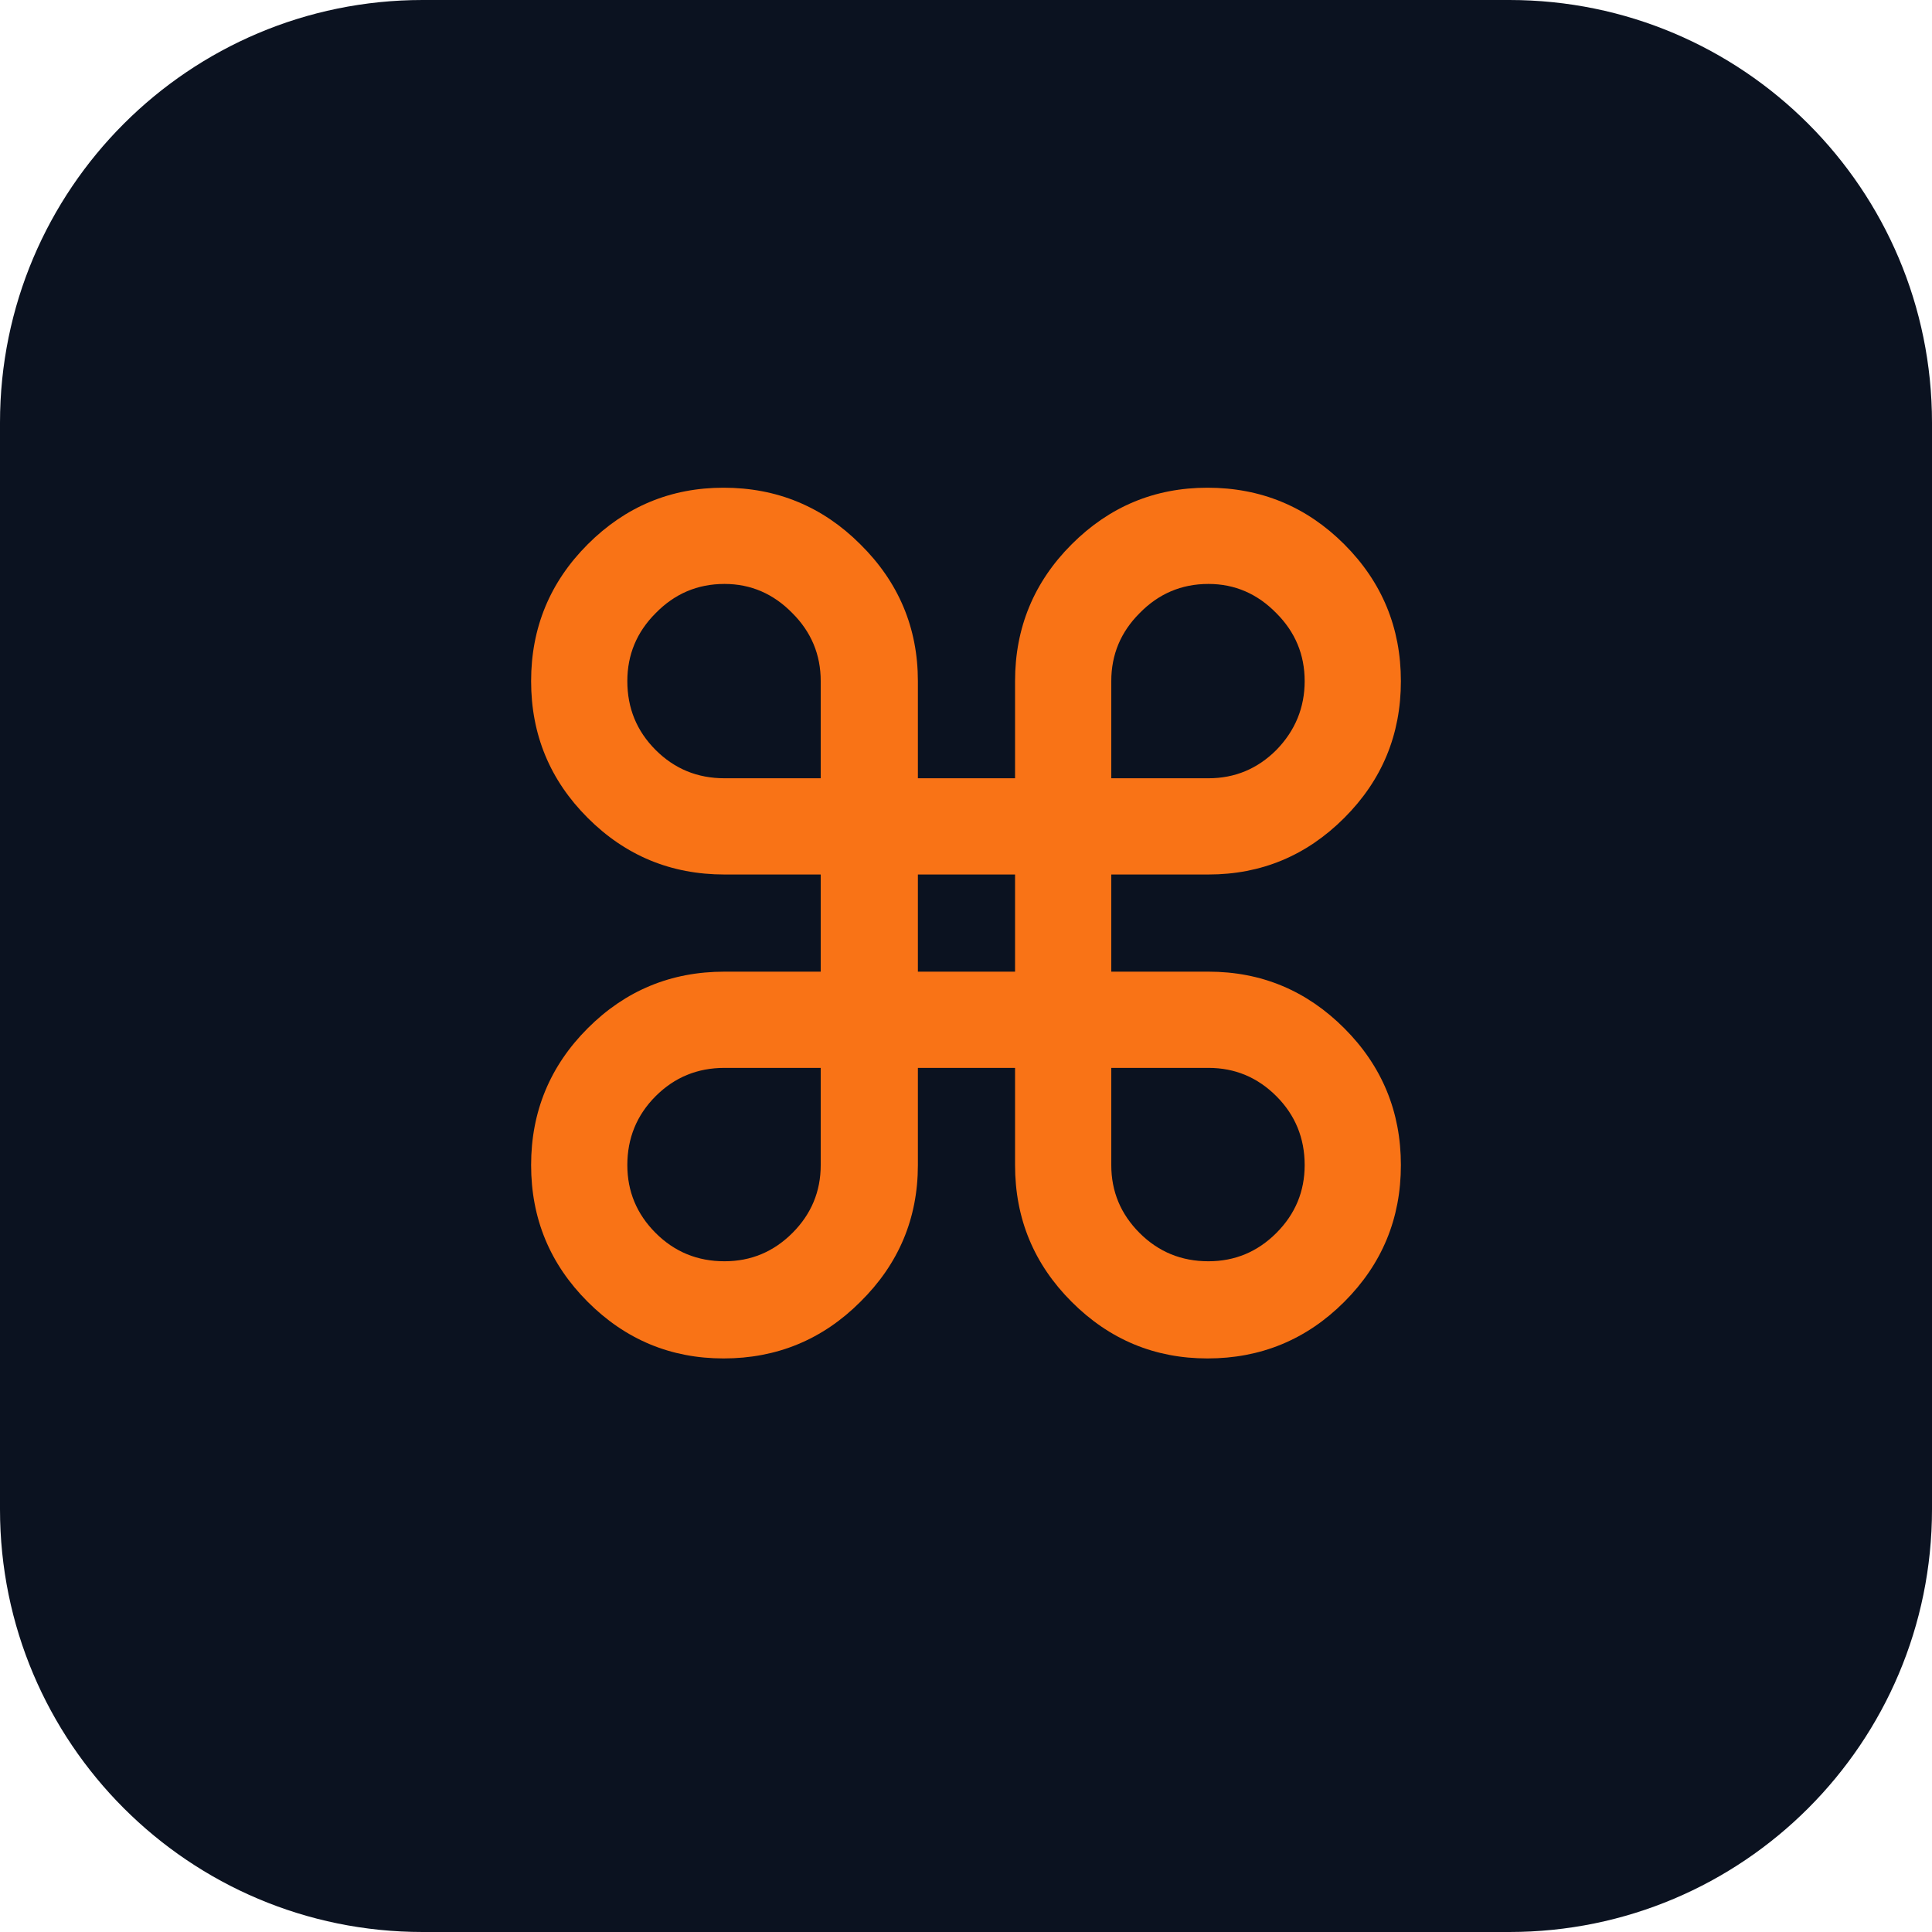
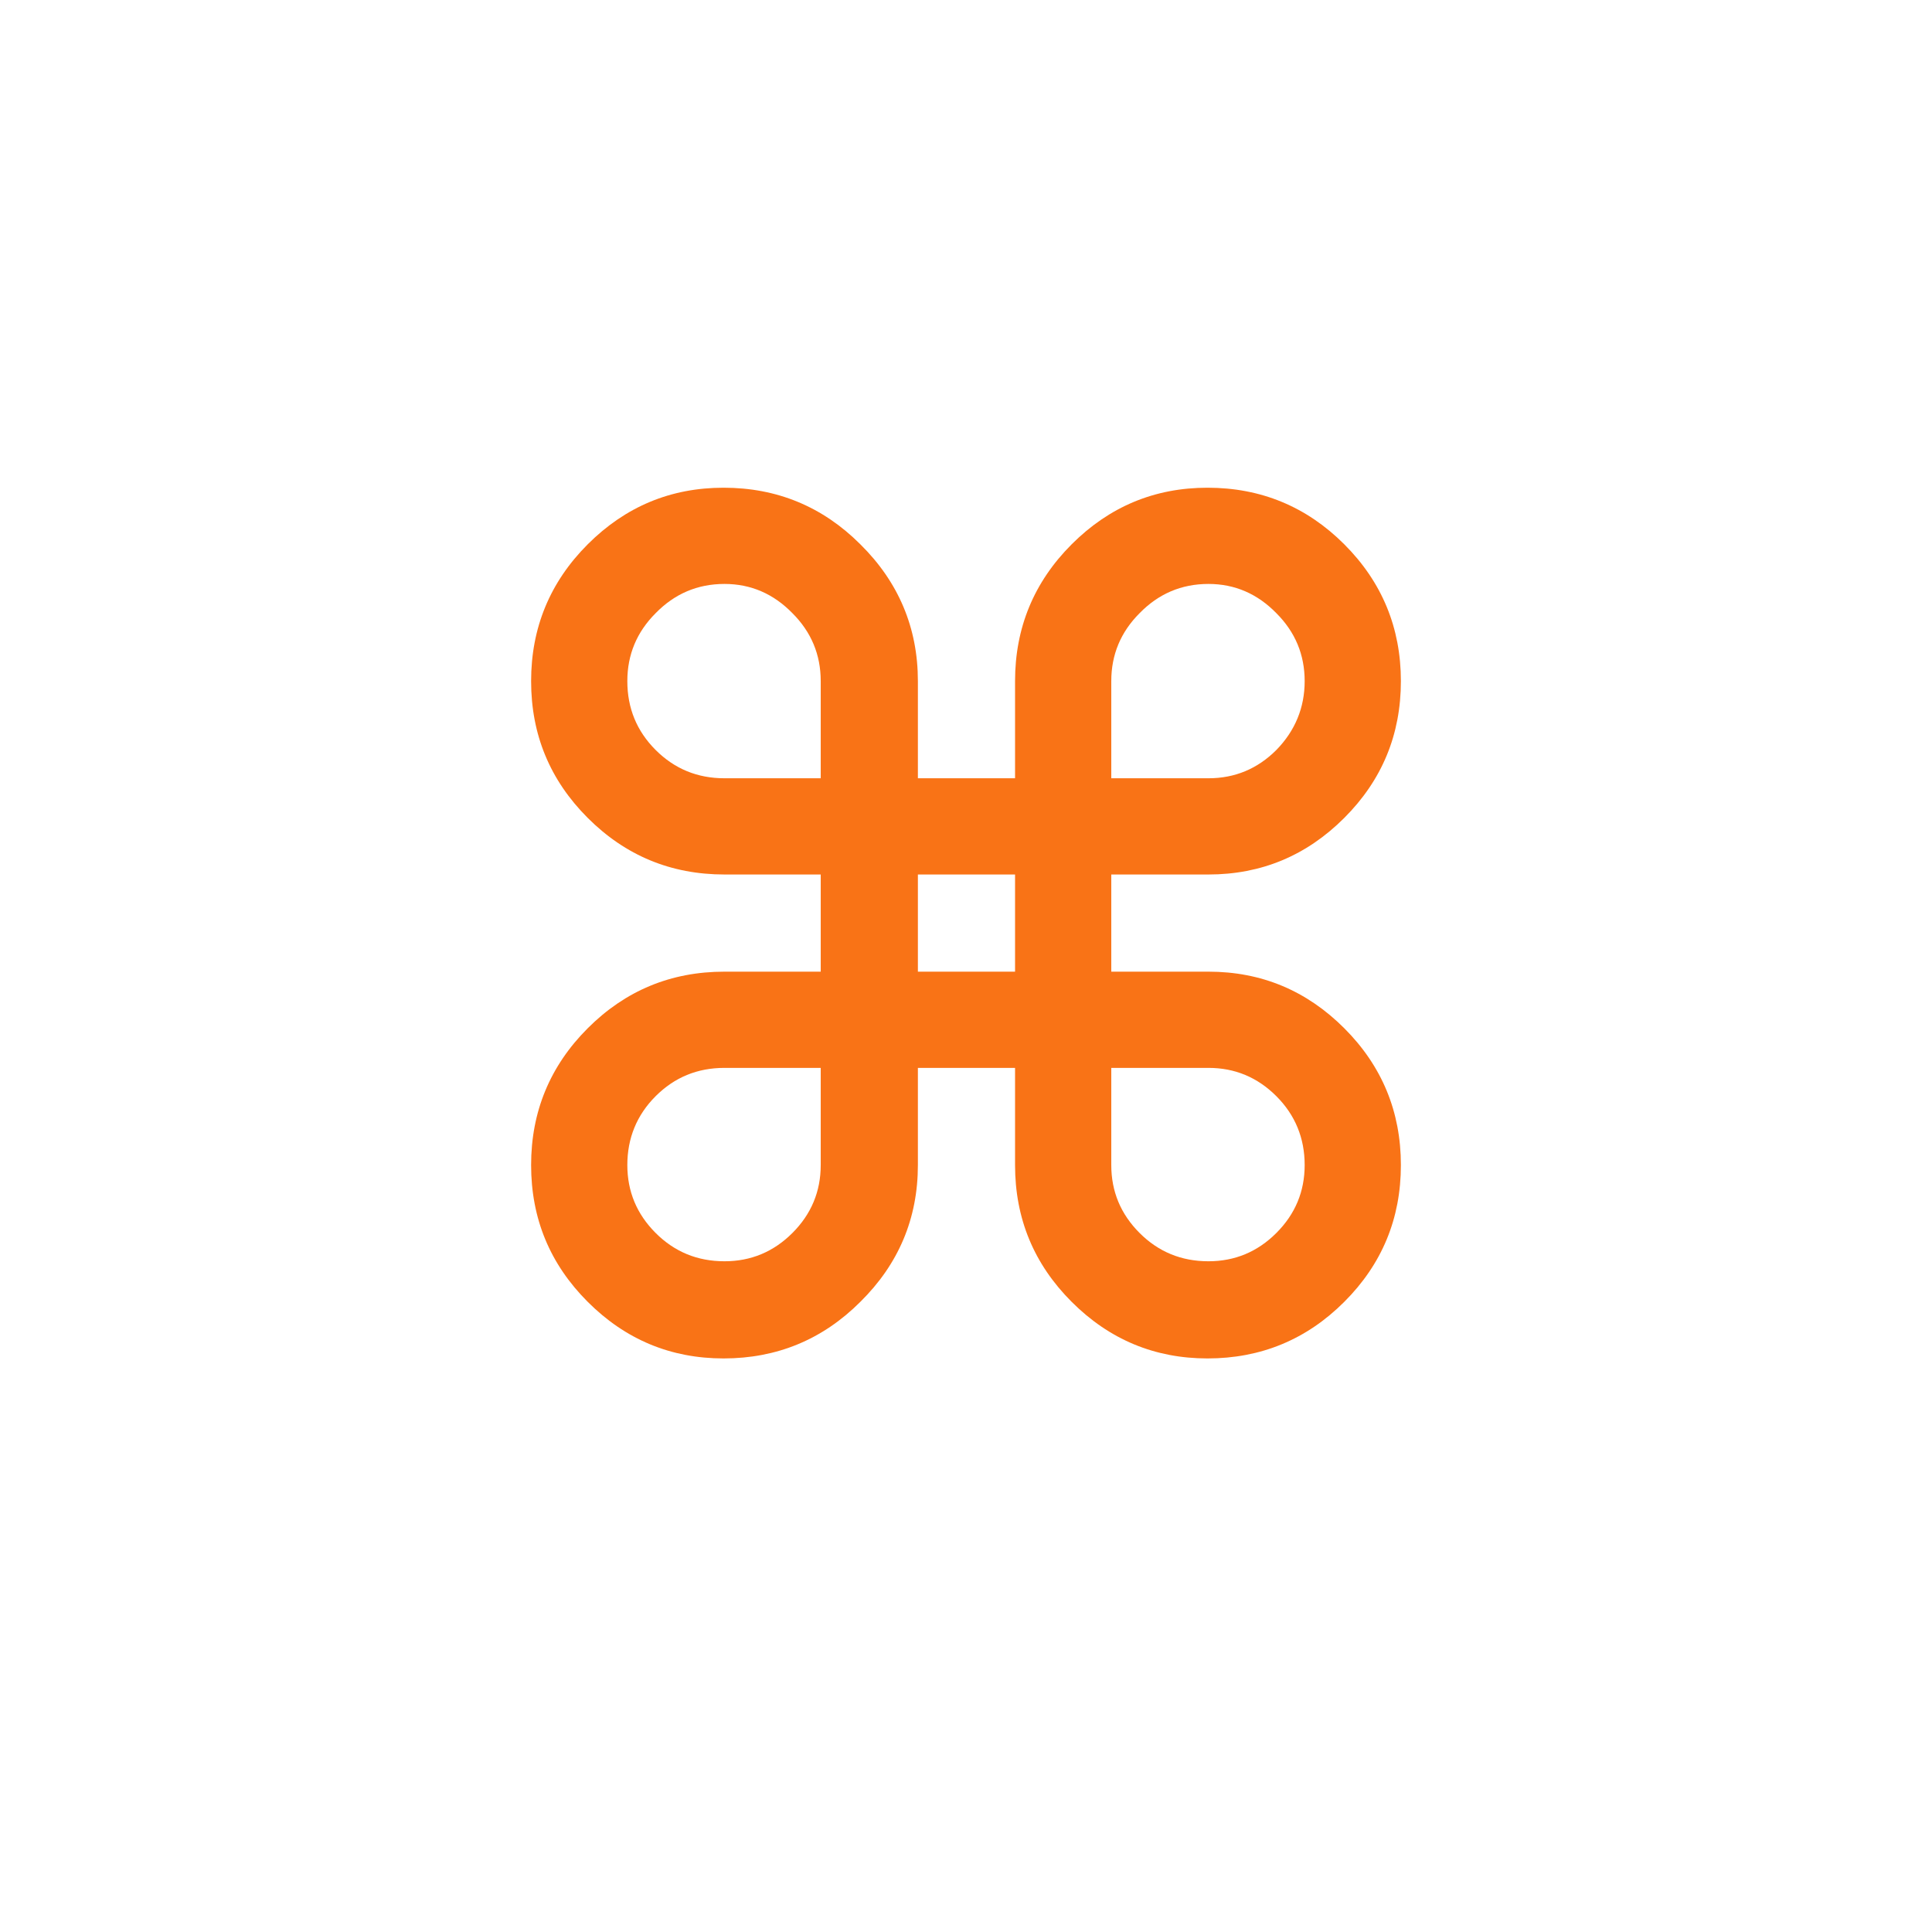
<svg xmlns="http://www.w3.org/2000/svg" viewBox="0 0 32 32" role="img" aria-labelledby="title desc">
-   <rect width="32" height="32" rx="7" fill="#0b1220" />
  <text x="16" y="22.5" font-family="ui-sans-serif, system-ui, sans-serif" font-size="19" font-weight="700" fill="#f97316" text-anchor="middle">⌘</text>
</svg>
